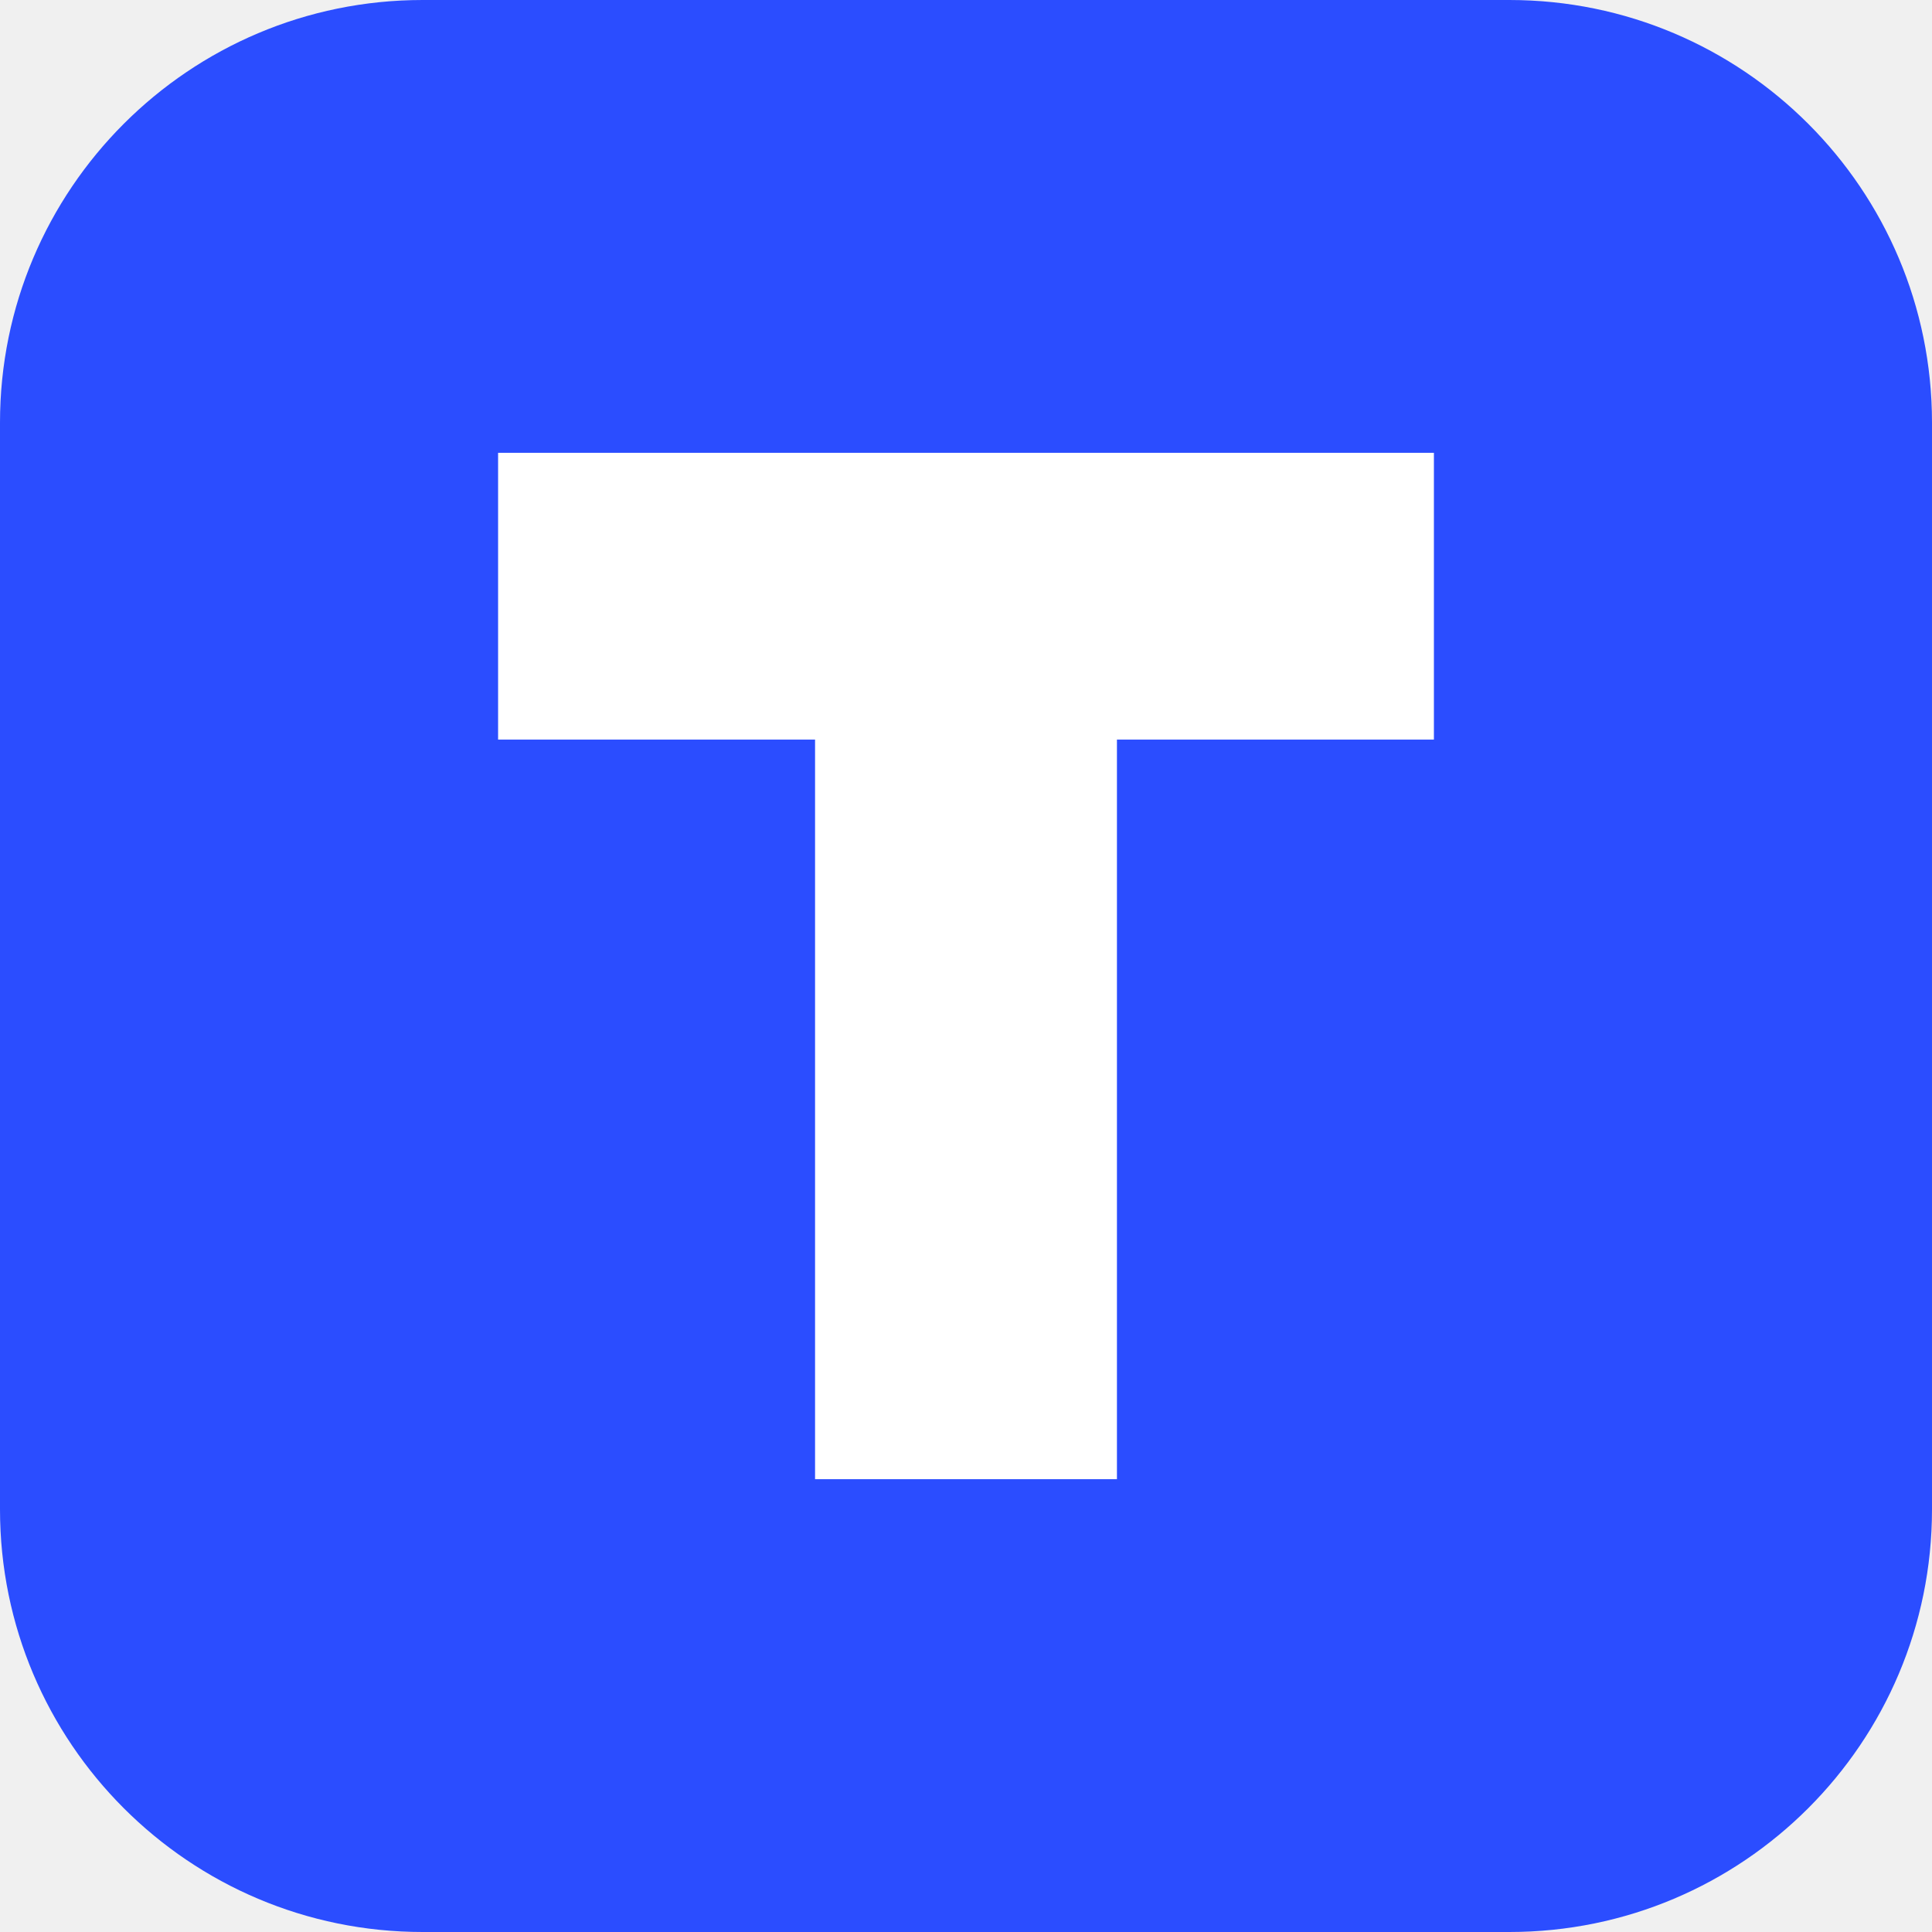
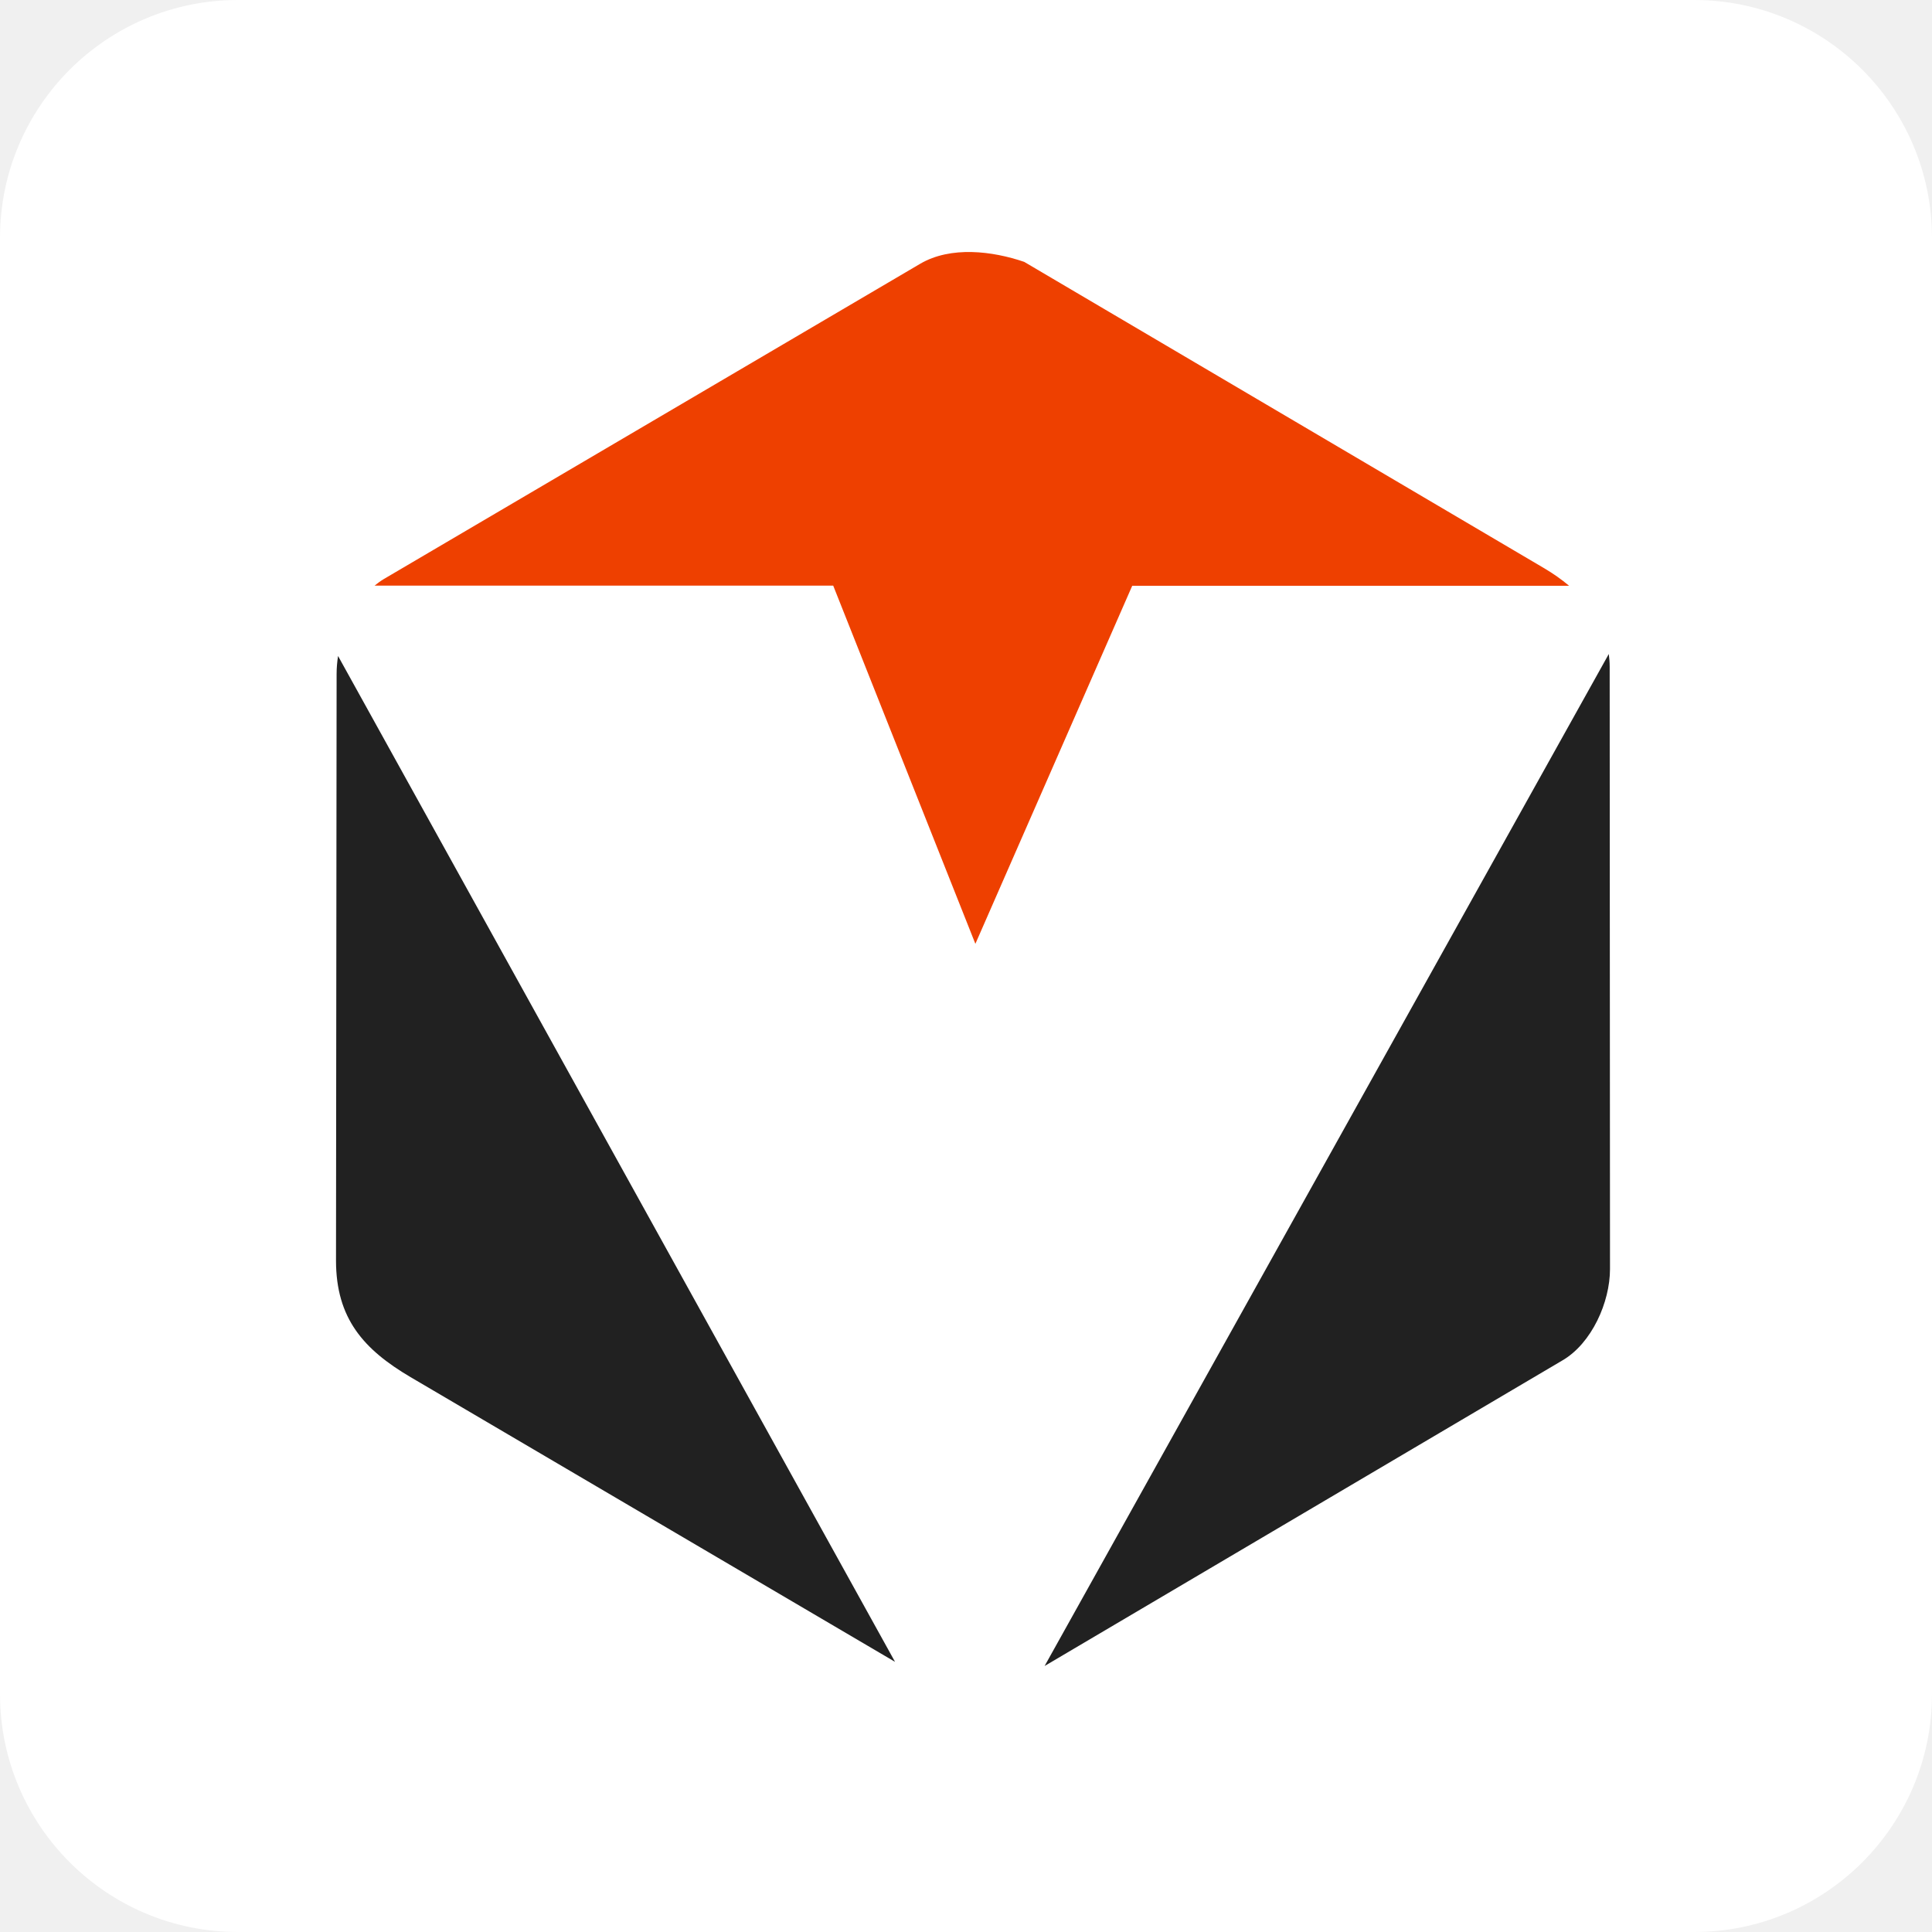
- <svg xmlns="http://www.w3.org/2000/svg" width="512" height="512" viewBox="0 0 512 512" role="img" aria-label="T favicon">
-   <rect width="512" height="512" rx="112" fill="#2B4DFF" />
-   <path d="M132 120h248v76h-84v196h-80V196h-84v-76Z" fill="#ffffff" />
+ <svg xmlns="http://www.w3.org/2000/svg" width="48" height="48" viewBox="0 0 48 48" fill="none">
+   <path d="M0 5.913C0 2.647 2.647 0 5.913 0H42.087C45.353 0 48 2.647 48 5.913V42.087C48 45.353 45.353 48 42.087 48H5.913C2.647 48 0 45.353 0 42.087V5.913Z" fill="white" />
+   <path d="M20.702 14.553L24.233 23.449L28.13 14.553H38.983C38.792 14.392 38.585 14.248 38.369 14.12L25.446 6.506C24.658 6.237 23.621 6.108 22.861 6.554L9.531 14.389C9.451 14.437 9.378 14.492 9.306 14.55H20.702V14.553Z" fill="#EE4000" />
+   <path d="M8.399 16.298C8.376 16.447 8.363 16.596 8.363 16.742L8.348 31.317C8.348 32.758 9.036 33.528 10.198 34.213L22.237 41.288L8.399 16.298Z" fill="#212121" />
+   <path d="M39.972 16.245L25.953 41.391L38.828 33.793C39.544 33.37 40 32.357 40 31.528L39.992 16.558C39.992 16.45 39.982 16.346 39.969 16.243L39.972 16.245Z" fill="#212121" />
</svg>
